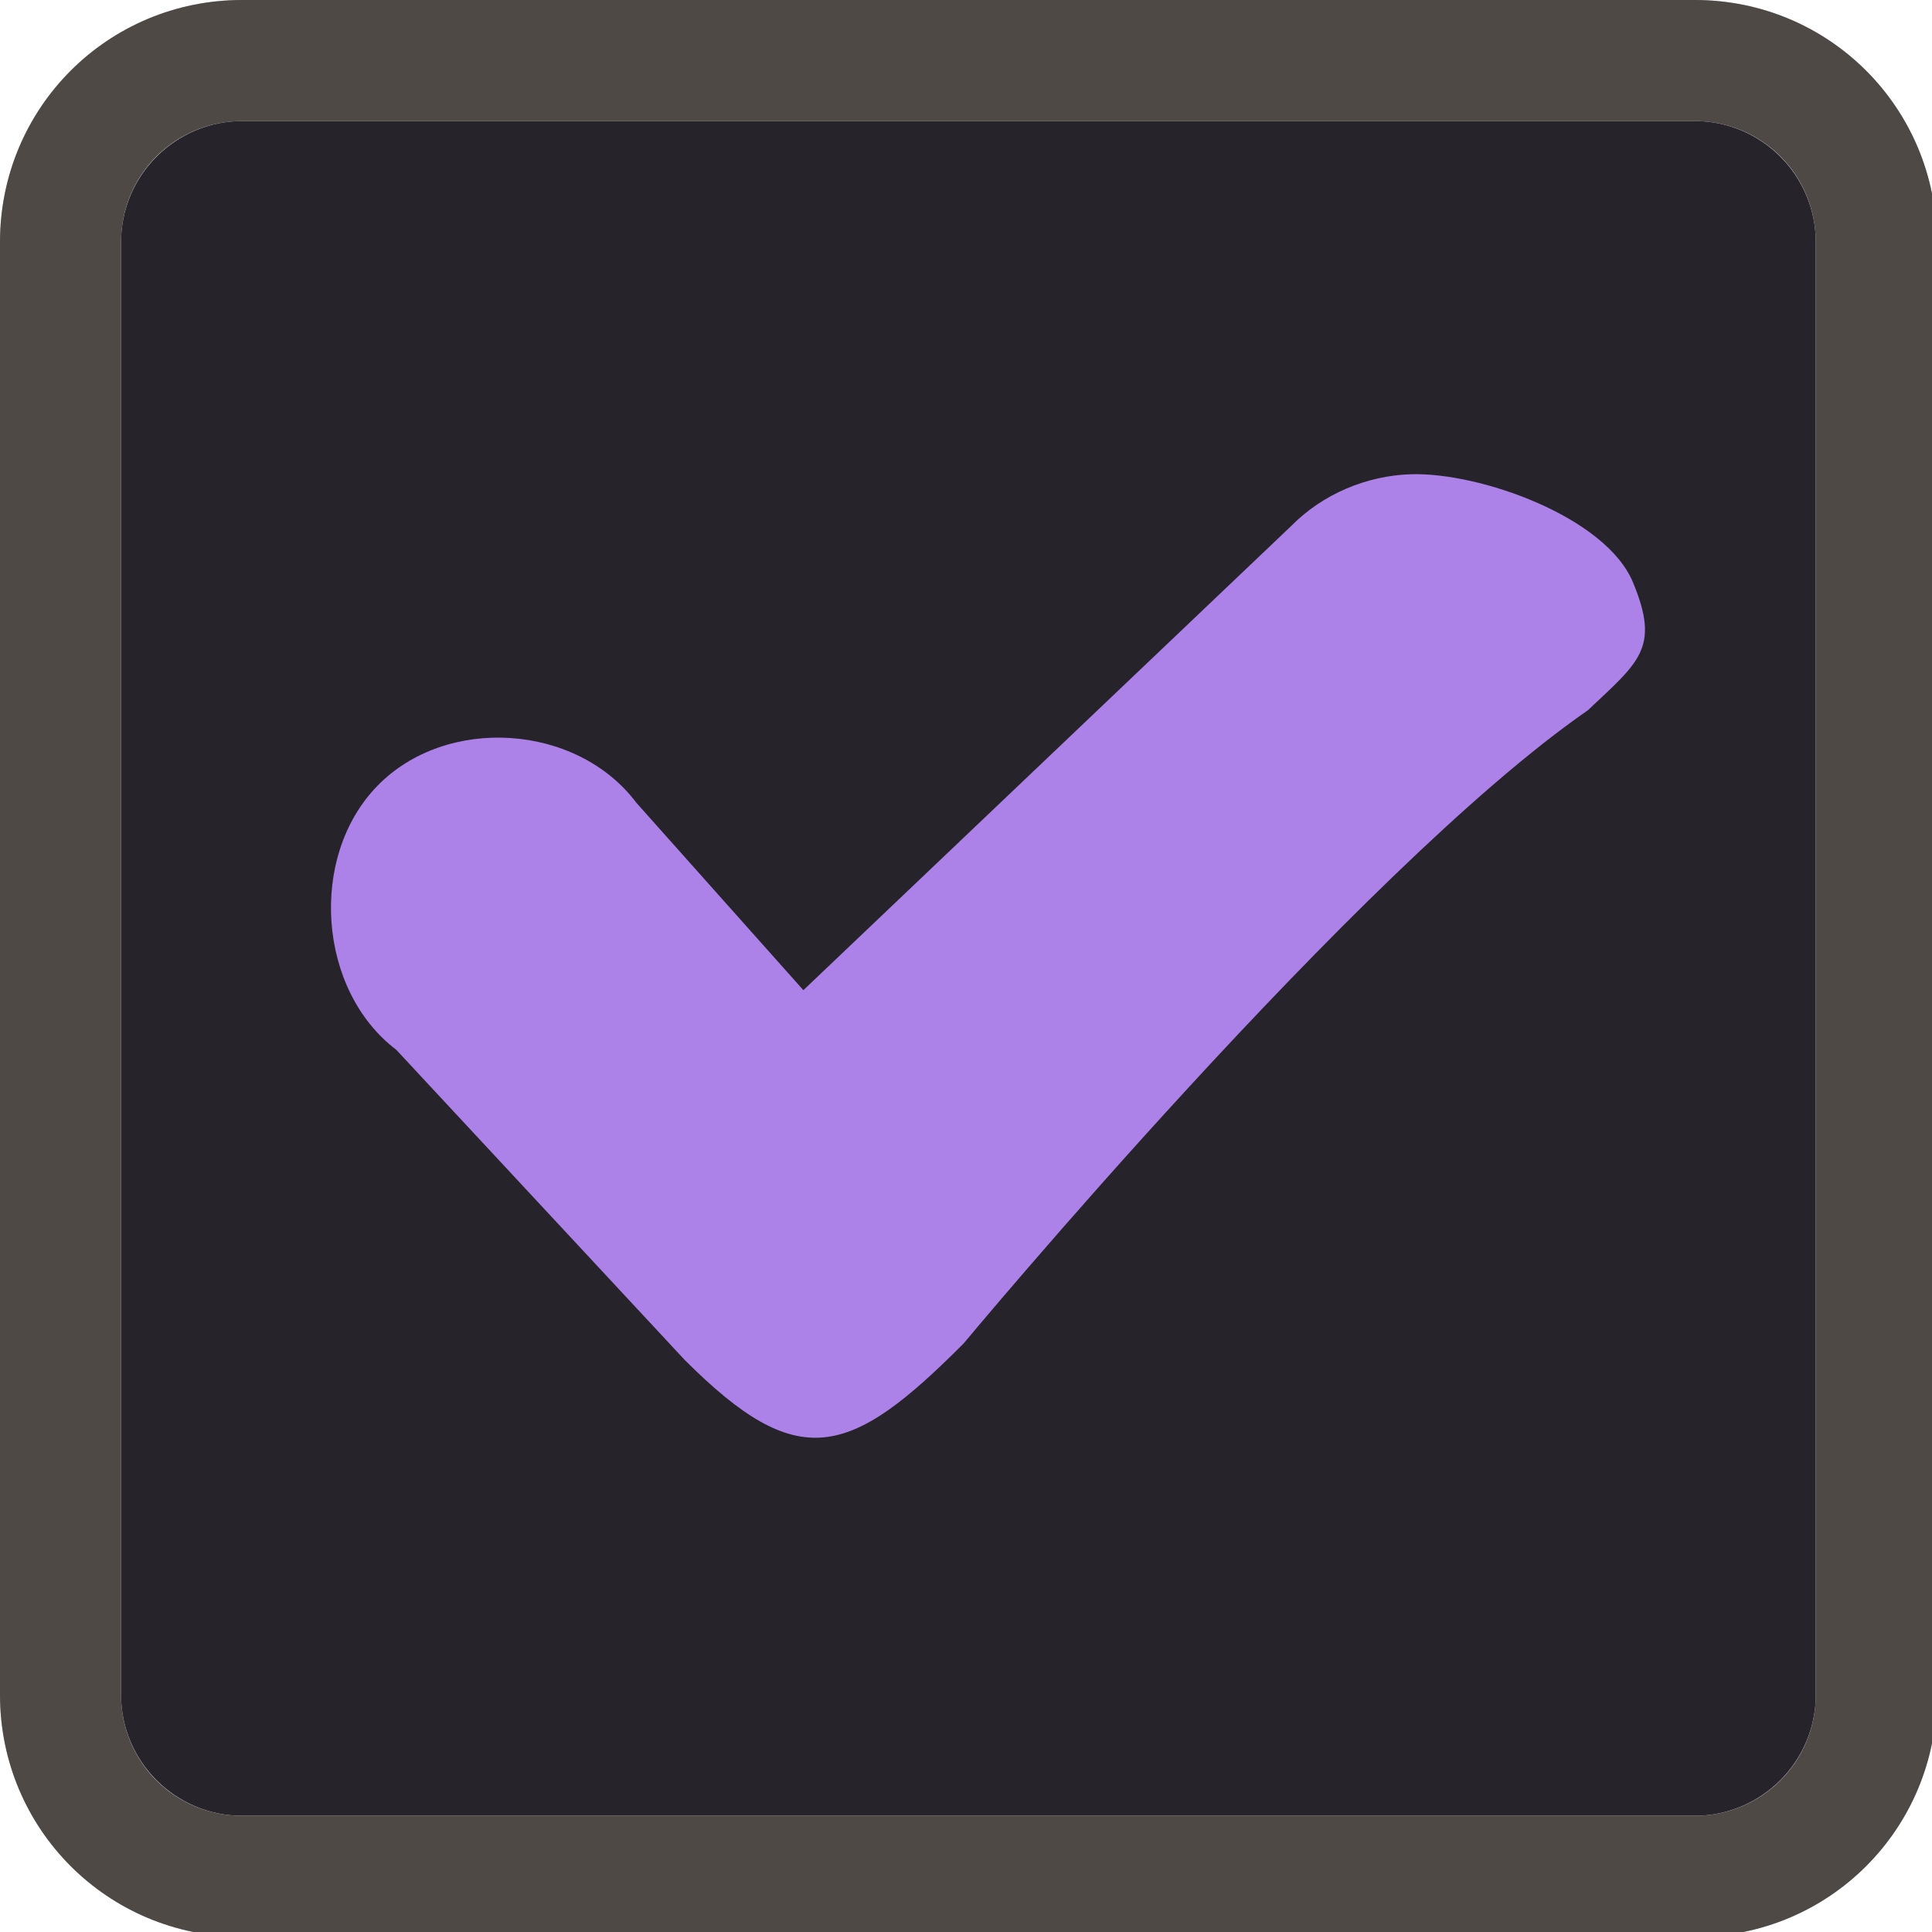
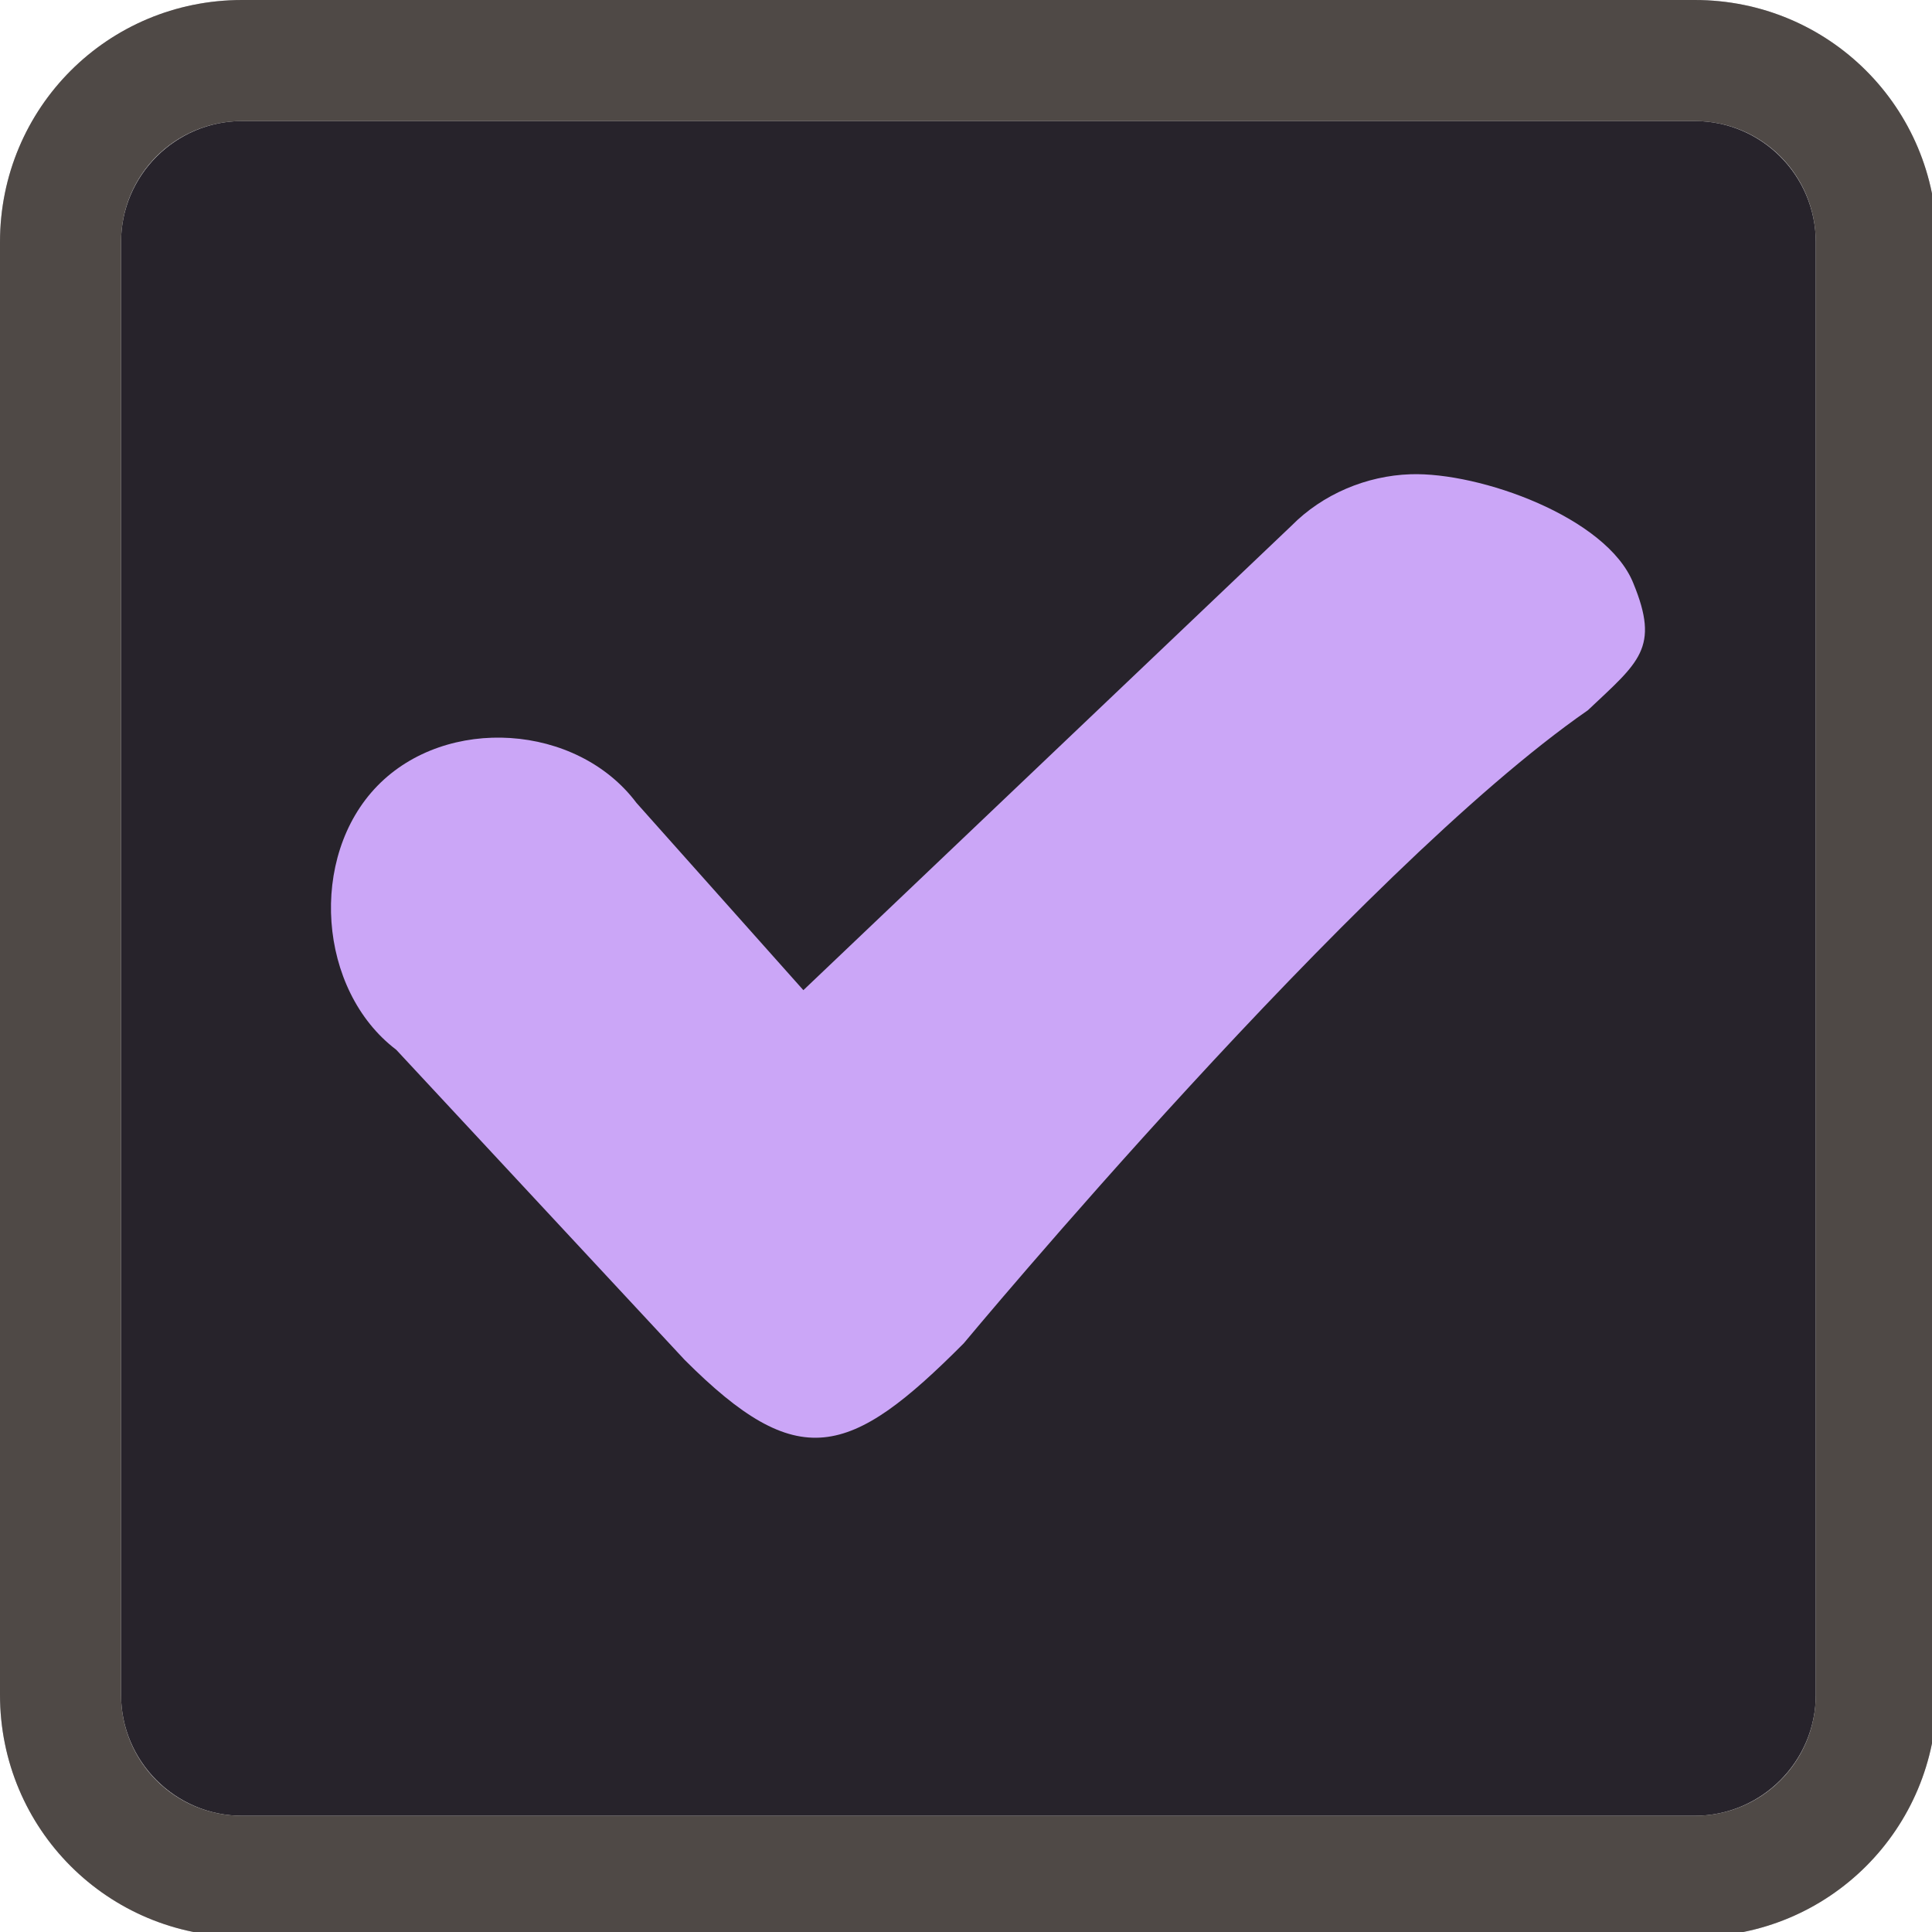
<svg xmlns="http://www.w3.org/2000/svg" width="133pt" height="133pt" viewBox="0 0 133 133" version="1.1">
  <g id="surface1">
    <path style=" stroke:none;fill-rule:nonzero;fill:#27232b;fill-opacity:1;" d="M 16.668 8.332 L 116.668 8.332 C 121.258 8.332 125 12.078 125 16.668 L 125 116.668 C 125 121.258 121.258 125 116.668 125 L 16.668 125 C 12.078 125 8.332 121.258 8.332 116.668 L 8.332 16.668 C 8.332 12.078 12.078 8.332 16.668 8.332 Z M 16.668 8.332 " />
    <path style=" stroke:none;fill-rule:nonzero;fill:#141216;fill-opacity:1;" d="M 16.668 0 C 7.422 0 0 7.422 0 16.668 L 0 116.668 C 0 125.91 7.422 133.332 16.668 133.332 L 116.668 133.332 C 125.91 133.332 133.332 125.91 133.332 116.668 L 133.332 16.668 C 133.332 7.422 125.91 0 116.668 0 Z M 16.668 8.332 L 116.668 8.332 C 121.289 8.332 125 12.043 125 16.668 L 125 116.668 C 125 121.289 121.289 125 116.668 125 L 16.668 125 C 12.043 125 8.332 121.289 8.332 116.668 L 8.332 16.668 C 8.332 12.043 12.043 8.332 16.668 8.332 Z M 16.668 8.332 " />
    <path style=" stroke:none;fill-rule:nonzero;fill:#d8cab8;fill-opacity:0.30;" d="M 16.668 0 C 7.422 0 0 7.422 0 16.668 L 0 116.668 C 0 125.91 7.422 133.332 16.668 133.332 L 116.668 133.332 C 125.91 133.332 133.332 125.91 133.332 116.668 L 133.332 16.668 C 133.332 7.422 125.91 0 116.668 0 Z M 16.668 8.332 L 116.668 8.332 C 121.289 8.332 125 12.043 125 16.668 L 125 116.668 C 125 121.289 121.289 125 116.668 125 L 16.668 125 C 12.043 125 8.332 121.289 8.332 116.668 L 8.332 16.668 C 8.332 12.043 12.043 8.332 16.668 8.332 Z M 16.668 8.332 " />
-     <path style=" stroke:none;fill-rule:nonzero;fill:#AC82E9;fill-opacity:1;" d="M 97.102 32.648 C 94.074 32.746 91.047 34.016 88.898 36.199 L 55.305 68.164 L 43.816 55.273 C 39.715 49.805 30.73 49.219 25.977 54.102 C 21.223 58.984 21.875 68.164 27.277 72.266 L 47.137 93.621 C 54.949 101.434 58.465 100.391 66.34 92.48 C 66.34 92.48 93.426 59.895 109.309 48.895 C 112.824 45.574 114.289 44.629 112.434 40.137 C 110.613 35.613 101.887 32.488 97.102 32.648 Z M 97.102 32.648 " />
+     <path style=" stroke:none;fill-rule:nonzero;fill:#cba6f7;fill-opacity:1;" d="M 97.102 32.648 C 94.074 32.746 91.047 34.016 88.898 36.199 L 55.305 68.164 L 43.816 55.273 C 39.715 49.805 30.73 49.219 25.977 54.102 C 21.223 58.984 21.875 68.164 27.277 72.266 L 47.137 93.621 C 54.949 101.434 58.465 100.391 66.34 92.48 C 66.34 92.48 93.426 59.895 109.309 48.895 C 112.824 45.574 114.289 44.629 112.434 40.137 C 110.613 35.613 101.887 32.488 97.102 32.648 Z M 97.102 32.648 " />
  </g>
</svg>
